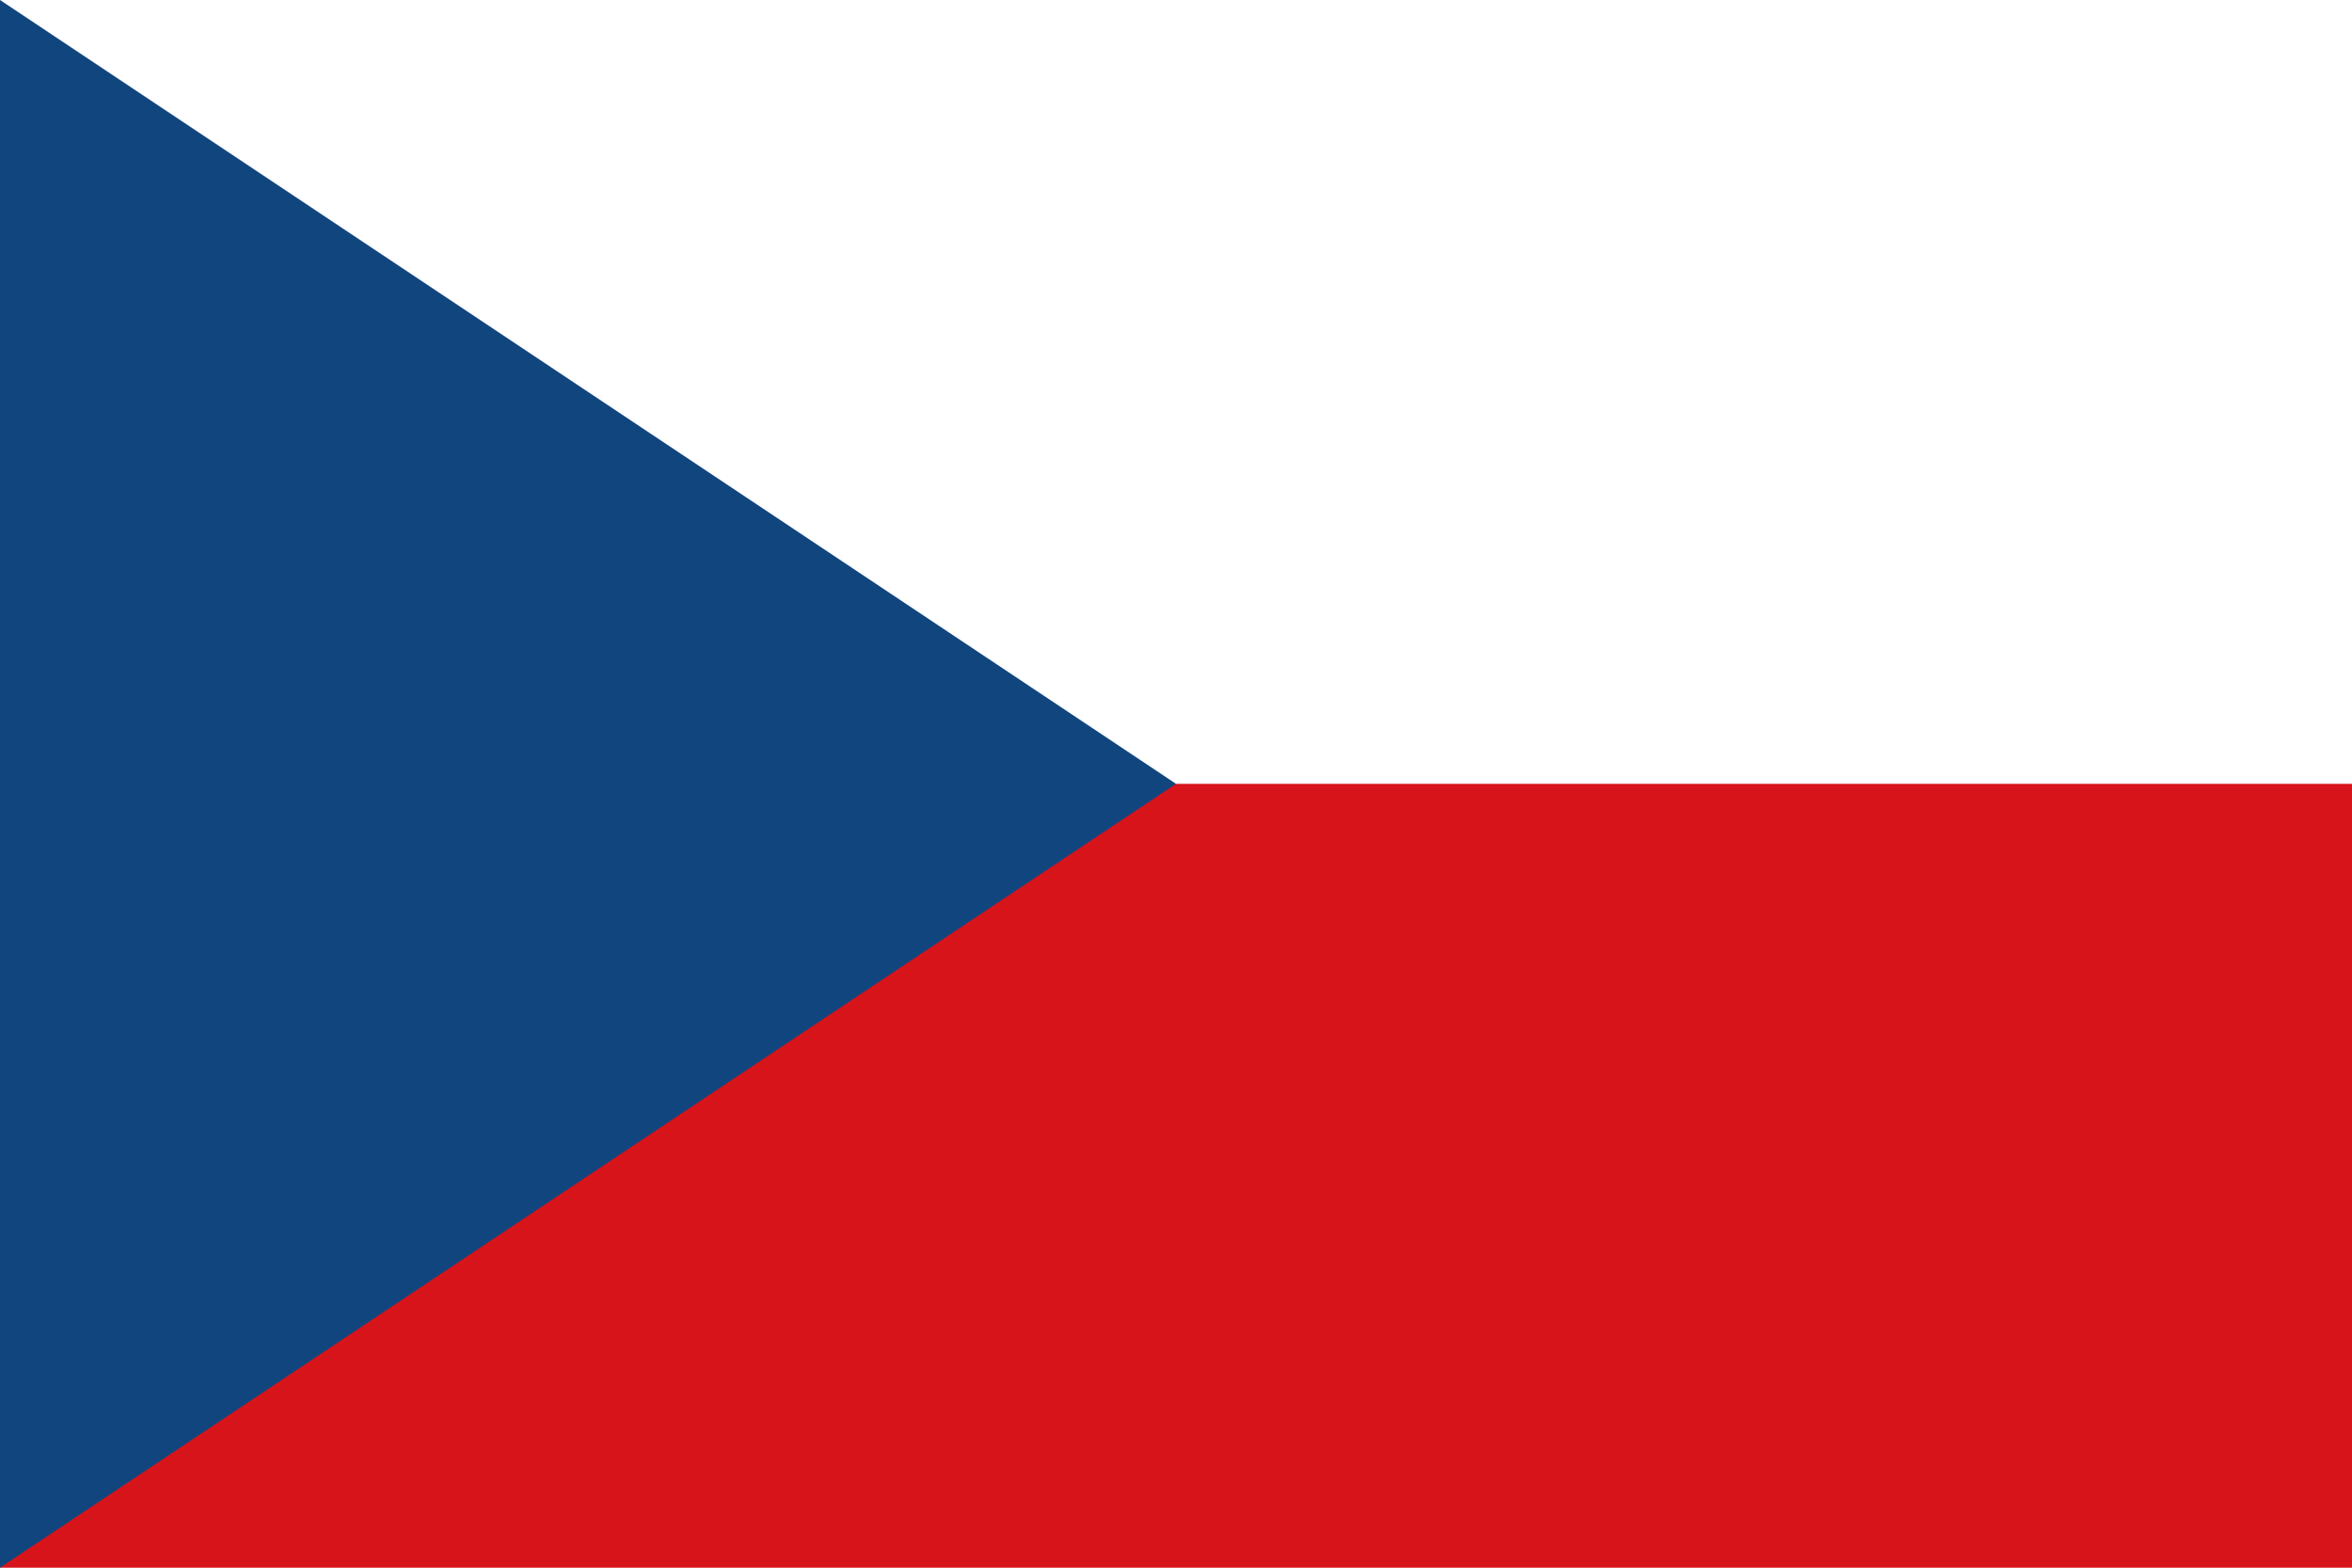
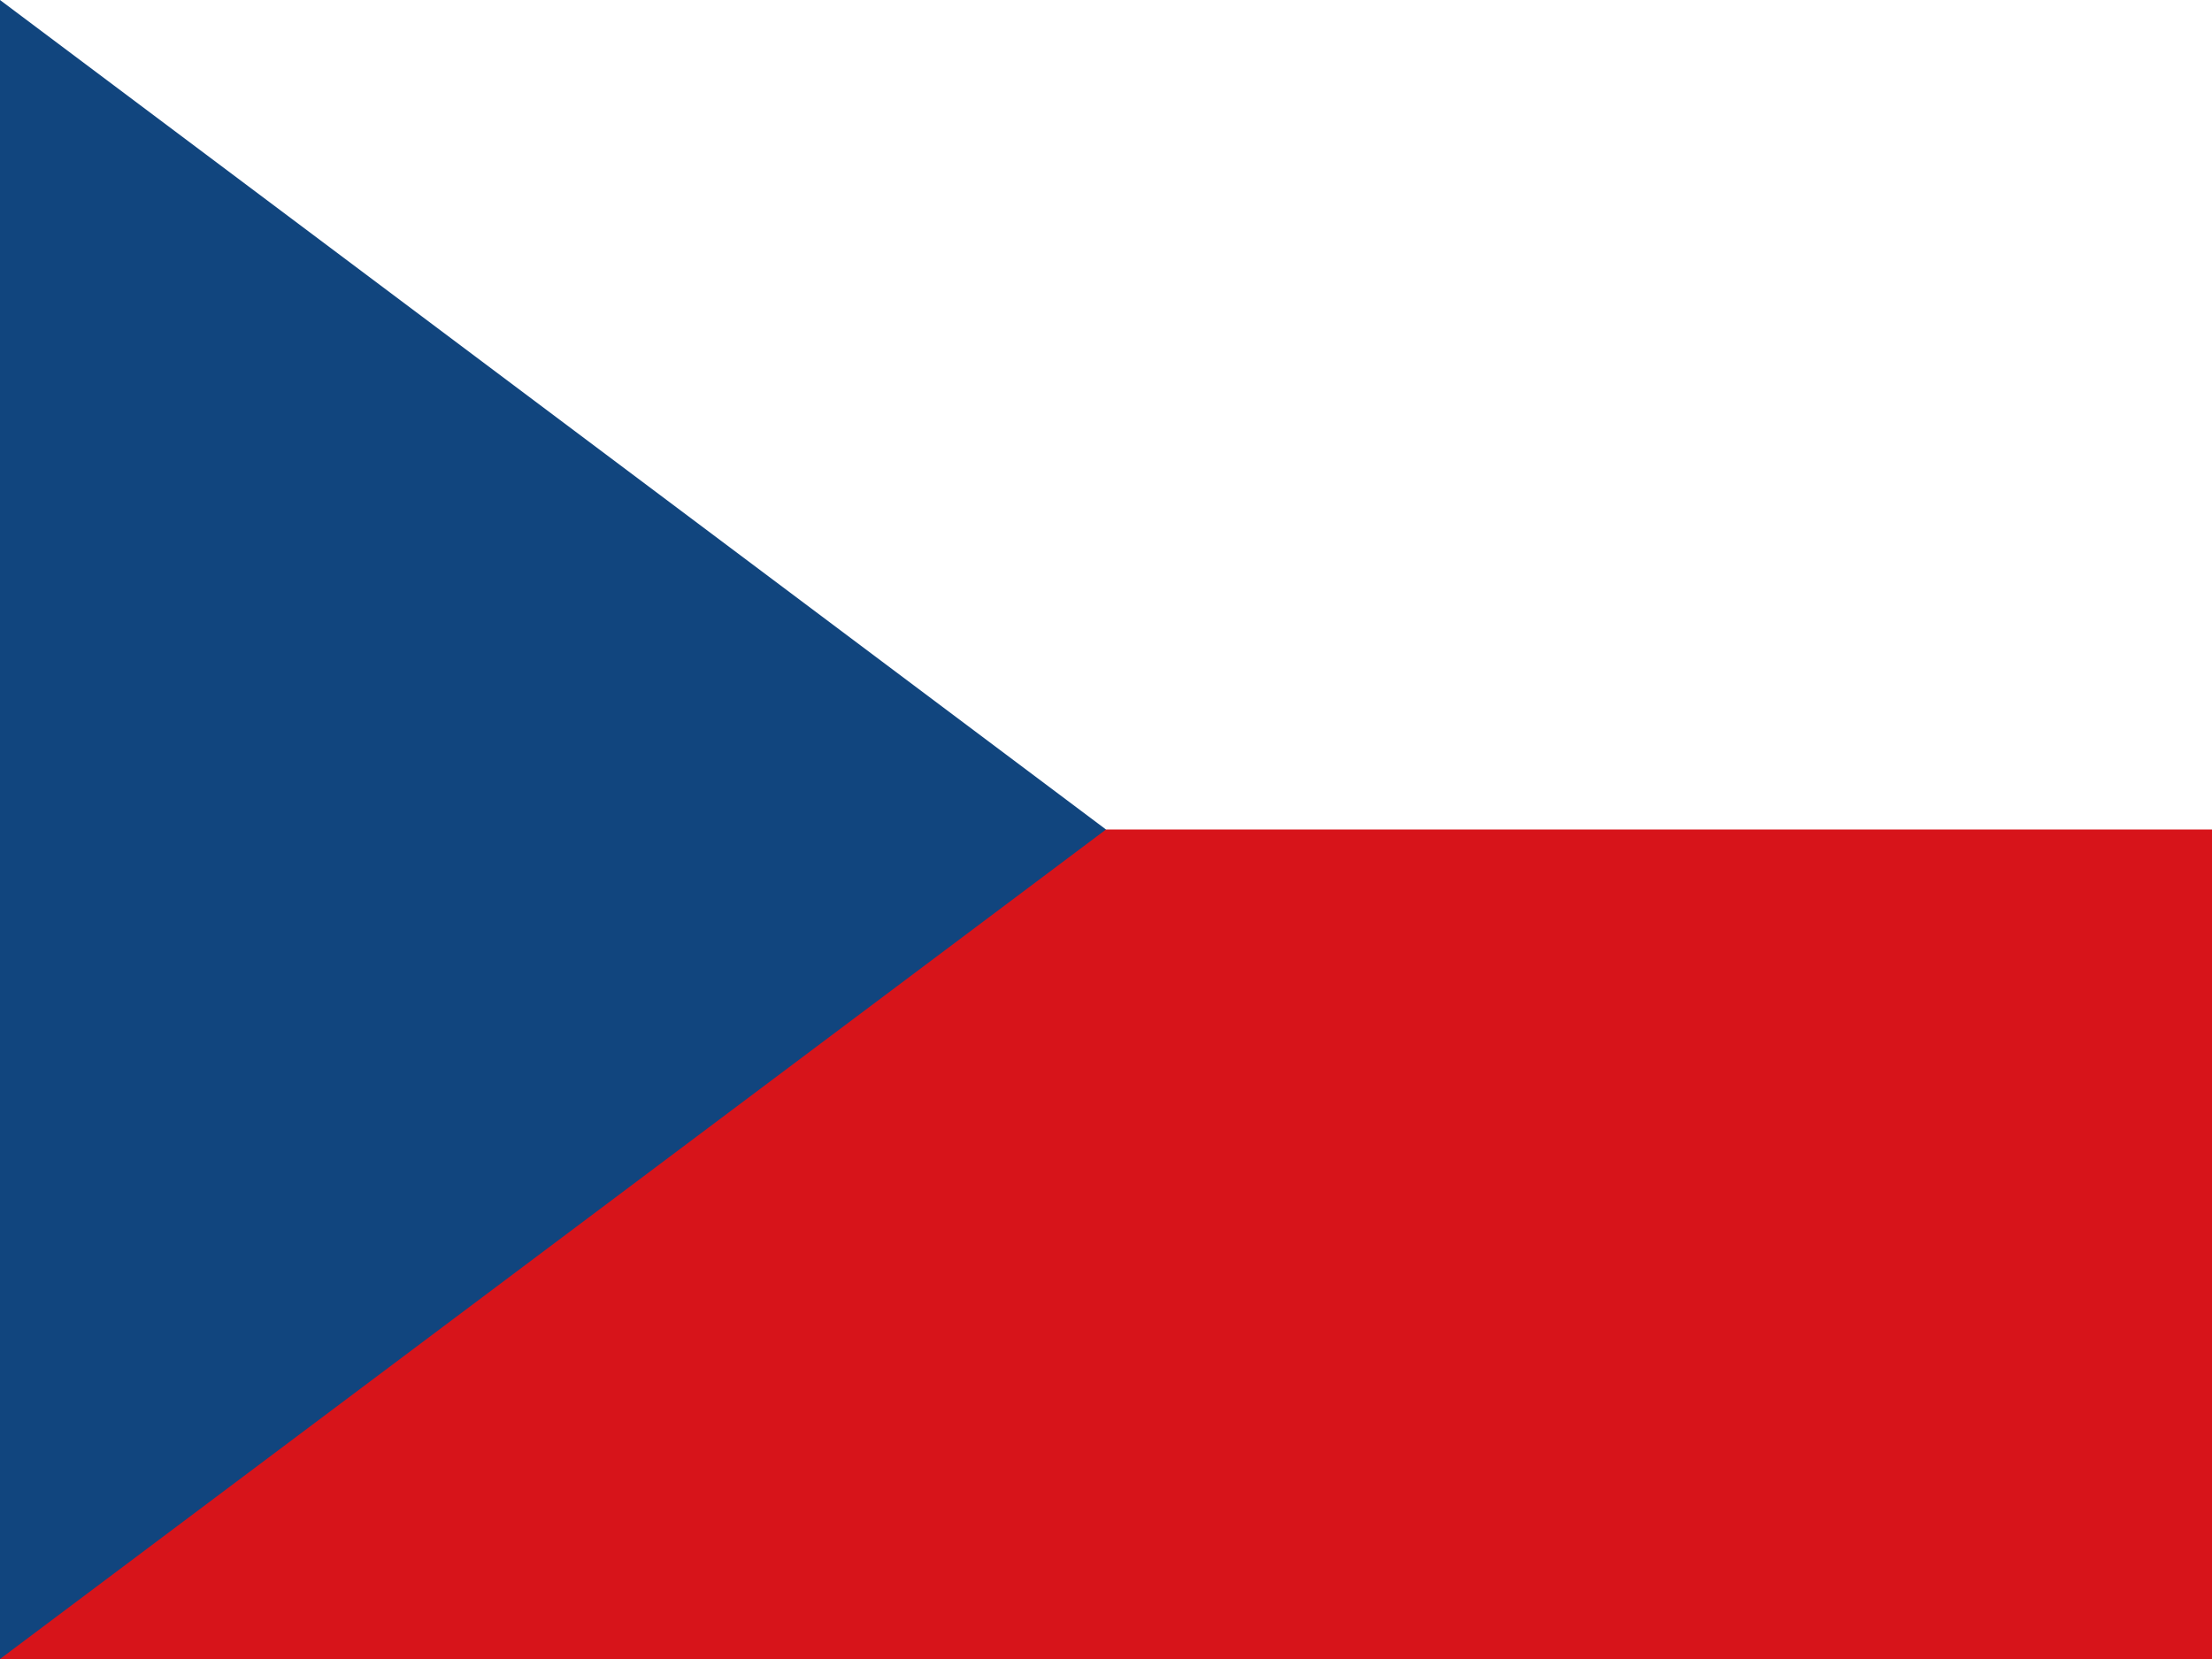
- <svg xmlns="http://www.w3.org/2000/svg" version="1.0" width="900" height="600">
-   <rect width="900" height="600" fill="#d7141a" />
-   <rect width="900" height="300" fill="#fff" />
-   <path d="M 450,300 0,0 V 600 z" fill="#11457e" />
+ <svg xmlns="http://www.w3.org/2000/svg" width="100%" height="100%" viewBox="0 0 640 480" version="1.1" xml:space="preserve" style="fill-rule:evenodd;clip-rule:evenodd;stroke-linejoin:round;stroke-miterlimit:1.414;">
+   <rect x="0" y="0" width="640" height="480" style="fill:#d7141a;" />
+   <rect x="0" y="0" width="640" height="240" style="fill:#fff;" />
+   <path d="M320,240l-320,-240l0,480l320,-240Z" style="fill:#11457e;fill-rule:nonzero;" />
</svg>
